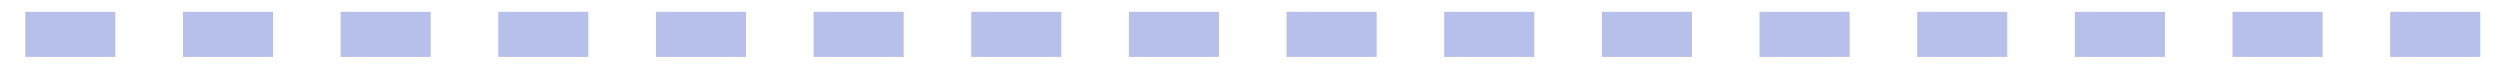
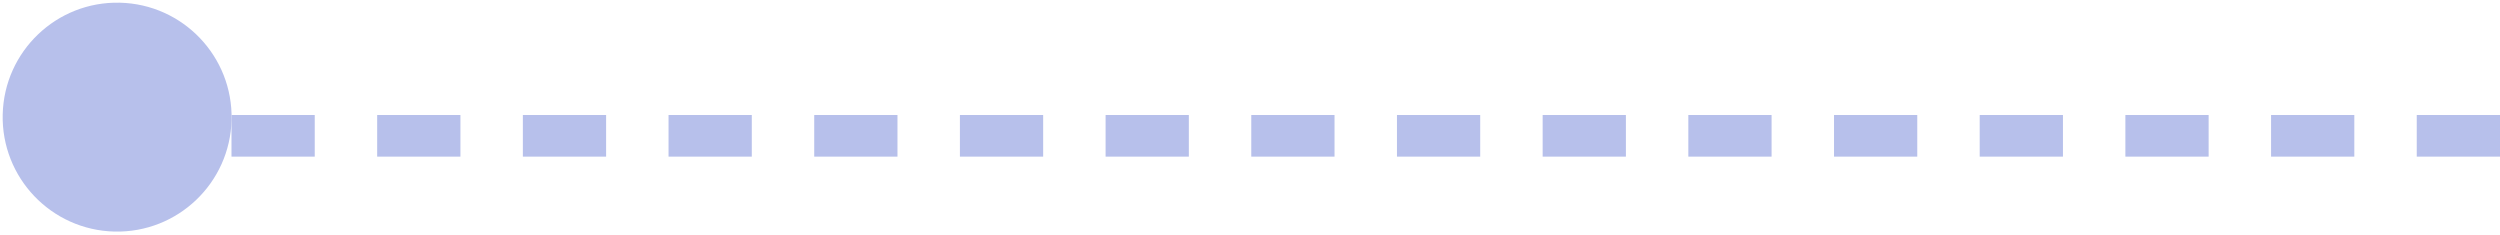
- <svg xmlns="http://www.w3.org/2000/svg" width="111" height="3" viewBox="0 0 111 3" fill="none">
-   <path d="M109.123 1.526L1.123 1.526" stroke="#B7C0EB" stroke-width="2" stroke-linecap="square" stroke-dasharray="2 5" />
+ <svg xmlns="http://www.w3.org/2000/svg" width="120.123" height="11.256" viewBox="0 0 120.123 11.256">
+   <g id="Group_593" data-name="Group 593" transform="translate(0 -56)">
+     <path id="Path_3" data-name="Path 3" d="M119.123,62.526h-108" fill="none" stroke="#b7c0eb" stroke-linecap="square" stroke-width="2" stroke-dasharray="2 5" />
+     <circle id="Ellipse_1" data-name="Ellipse 1" cx="5.5" cy="5.5" r="5.5" transform="translate(11.256 56.259) rotate(91.348)" fill="#b7c0eb" />
+   </g>
</svg>
